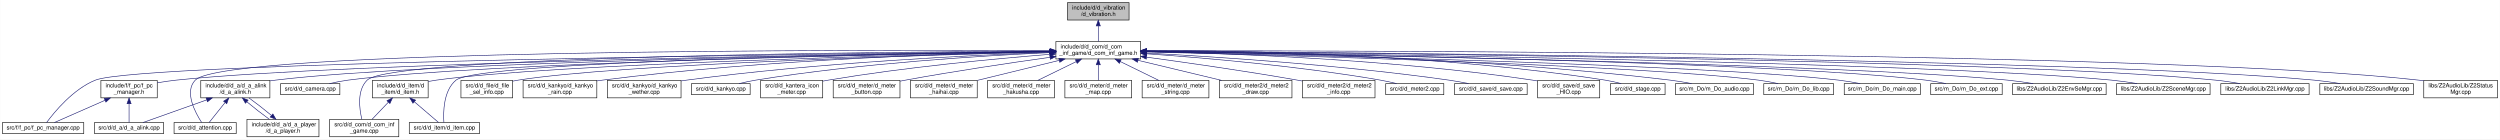
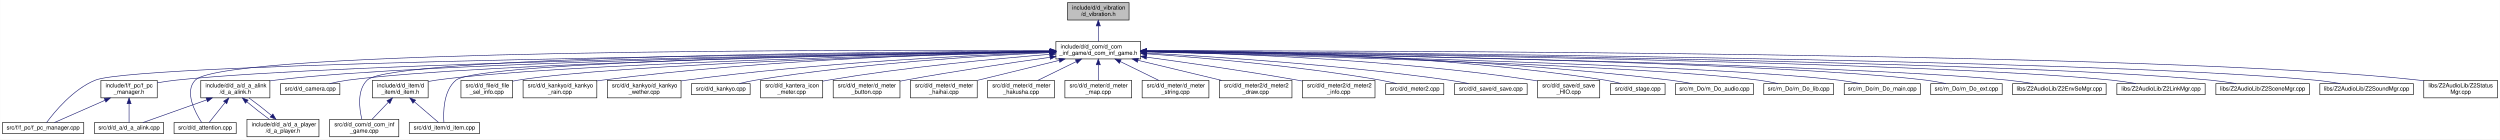
<svg xmlns="http://www.w3.org/2000/svg" xmlns:xlink="http://www.w3.org/1999/xlink" width="4305pt" height="240pt" viewBox="0.00 0.00 4304.50 240.00">
  <g id="graph0" class="graph" transform="scale(1 1) rotate(0) translate(4 236)">
    <polygon fill="white" stroke="transparent" points="-4,4 -4,-236 4300.5,-236 4300.5,4 -4,4" />
    <g id="node1" class="node">
      <g id="a_node1">
        <a xlink:title=" ">
          <polygon fill="#bfbfbf" stroke="black" points="1834,-201.5 1834,-231.5 1940,-231.5 1940,-201.5 1834,-201.5" />
          <text text-anchor="start" x="1842" y="-219.5" font-family="Helvetica,sans-Serif" font-size="10.00">include/d/d_vibration</text>
          <text text-anchor="middle" x="1887" y="-208.5" font-family="Helvetica,sans-Serif" font-size="10.00">/d_vibration.h</text>
        </a>
      </g>
    </g>
    <g id="node2" class="node">
      <g id="a_node2">
        <a xlink:href="d__com__inf__game_8h.html" target="_top" xlink:title=" ">
          <polygon fill="white" stroke="black" points="1814,-134.5 1814,-164.5 1960,-164.5 1960,-134.5 1814,-134.5" />
          <text text-anchor="start" x="1822" y="-152.5" font-family="Helvetica,sans-Serif" font-size="10.00">include/d/d_com/d_com</text>
          <text text-anchor="middle" x="1887" y="-141.5" font-family="Helvetica,sans-Serif" font-size="10.00">_inf_game/d_com_inf_game.h</text>
        </a>
      </g>
    </g>
    <g id="edge1" class="edge">
      <path fill="none" stroke="midnightblue" d="M1887,-191.11C1887,-182.15 1887,-172.32 1887,-164.58" />
      <polygon fill="midnightblue" stroke="midnightblue" points="1883.5,-191.4 1887,-201.4 1890.5,-191.4 1883.5,-191.4" />
    </g>
    <g id="node3" class="node">
      <g id="a_node3">
        <a xlink:href="d__attention_8cpp.html" target="_top" xlink:title=" ">
          <polygon fill="white" stroke="black" points="295.5,-6 295.5,-25 402.5,-25 402.5,-6 295.5,-6" />
          <text text-anchor="middle" x="349" y="-13" font-family="Helvetica,sans-Serif" font-size="10.00">src/d/d_attention.cpp</text>
        </a>
      </g>
    </g>
    <g id="edge2" class="edge">
      <path fill="none" stroke="midnightblue" d="M1803.56,-148.96C1488.09,-150.31 383.5,-151.2 332,-98 312.6,-77.96 332.11,-41.81 342.89,-25.24" />
      <polygon fill="midnightblue" stroke="midnightblue" points="1804.01,-152.46 1814,-148.92 1803.98,-145.46 1804.01,-152.46" />
    </g>
    <g id="node4" class="node">
      <g id="a_node4">
        <a xlink:href="d__camera_8cpp.html" target="_top" xlink:title=" ">
          <polygon fill="white" stroke="black" points="479,-73 479,-92 581,-92 581,-73 479,-73" />
          <text text-anchor="middle" x="530" y="-80" font-family="Helvetica,sans-Serif" font-size="10.00">src/d/d_camera.cpp</text>
        </a>
      </g>
    </g>
    <g id="edge3" class="edge">
      <path fill="none" stroke="midnightblue" d="M1803.37,-147.2C1555.91,-143.05 829.95,-128.54 595,-98 584.45,-96.63 573.09,-94.37 562.86,-92.04" />
      <polygon fill="midnightblue" stroke="midnightblue" points="1803.67,-150.71 1813.73,-147.38 1803.79,-143.71 1803.67,-150.71" />
    </g>
    <g id="node5" class="node">
      <g id="a_node5">
        <a xlink:href="d__com__inf__game_8cpp.html" target="_top" xlink:title=" ">
          <polygon fill="white" stroke="black" points="563.5,-0.5 563.5,-30.5 682.5,-30.5 682.5,-0.5 563.5,-0.5" />
          <text text-anchor="start" x="571.5" y="-18.5" font-family="Helvetica,sans-Serif" font-size="10.00">src/d/d_com/d_com_inf</text>
          <text text-anchor="middle" x="623" y="-7.5" font-family="Helvetica,sans-Serif" font-size="10.00">_game.cpp</text>
        </a>
      </g>
    </g>
    <g id="edge4" class="edge">
      <path fill="none" stroke="midnightblue" d="M1803.64,-148.19C1529.36,-146.79 670.01,-139.13 628,-98 610.27,-80.64 614.45,-48.93 618.86,-30.6" />
      <polygon fill="midnightblue" stroke="midnightblue" points="1803.91,-151.69 1813.93,-148.24 1803.95,-144.69 1803.91,-151.69" />
    </g>
    <g id="node6" class="node">
      <g id="a_node6">
        <a xlink:href="d__file__sel__info_8cpp.html" target="_top" xlink:title=" ">
          <polygon fill="white" stroke="black" points="789.5,-67.5 789.5,-97.5 878.5,-97.5 878.5,-67.5 789.5,-67.5" />
          <text text-anchor="start" x="797.5" y="-85.5" font-family="Helvetica,sans-Serif" font-size="10.00">src/d/d_file/d_file</text>
          <text text-anchor="middle" x="834" y="-74.5" font-family="Helvetica,sans-Serif" font-size="10.00">_sel_info.cpp</text>
        </a>
      </g>
    </g>
    <g id="edge5" class="edge">
      <path fill="none" stroke="midnightblue" d="M1803.79,-146.56C1596.94,-141.38 1063.54,-125.68 888,-98 884.93,-97.52 881.79,-96.93 878.63,-96.27" />
      <polygon fill="midnightblue" stroke="midnightblue" points="1803.9,-150.07 1813.98,-146.82 1804.07,-143.07 1803.9,-150.07" />
    </g>
    <g id="node7" class="node">
      <g id="a_node7">
        <a xlink:href="d__item_8cpp.html" target="_top" xlink:title=" ">
          <polygon fill="white" stroke="black" points="700.5,-6 700.5,-25 821.5,-25 821.5,-6 700.5,-6" />
          <text text-anchor="middle" x="761" y="-13" font-family="Helvetica,sans-Serif" font-size="10.00">src/d/d_item/d_item.cpp</text>
        </a>
      </g>
    </g>
    <g id="edge6" class="edge">
      <path fill="none" stroke="midnightblue" d="M1803.48,-147.4C1552.58,-143.74 820.34,-130.33 781,-98 759.05,-79.96 758.94,-42.12 760.13,-25.1" />
      <polygon fill="midnightblue" stroke="midnightblue" points="1803.58,-150.9 1813.63,-147.55 1803.68,-143.9 1803.58,-150.9" />
    </g>
    <g id="node8" class="node">
      <g id="a_node8">
        <a xlink:href="d__kankyo__rain_8cpp.html" target="_top" xlink:title=" ">
          <polygon fill="white" stroke="black" points="896.5,-67.5 896.5,-97.5 1023.5,-97.5 1023.5,-67.5 896.5,-67.5" />
          <text text-anchor="start" x="904.5" y="-85.5" font-family="Helvetica,sans-Serif" font-size="10.00">src/d/d_kankyo/d_kankyo</text>
          <text text-anchor="middle" x="960" y="-74.5" font-family="Helvetica,sans-Serif" font-size="10.00">_rain.cpp</text>
        </a>
      </g>
    </g>
    <g id="edge7" class="edge">
      <path fill="none" stroke="midnightblue" d="M1803.59,-147.35C1650.36,-144.41 1313.99,-134.04 1033,-98 1029.92,-97.61 1026.78,-97.16 1023.62,-96.67" />
      <polygon fill="midnightblue" stroke="midnightblue" points="1803.79,-150.86 1813.86,-147.55 1803.93,-143.86 1803.79,-150.86" />
    </g>
    <g id="node9" class="node">
      <g id="a_node9">
        <a xlink:href="d__kankyo__wether_8cpp.html" target="_top" xlink:title=" ">
          <polygon fill="white" stroke="black" points="1041.5,-67.5 1041.5,-97.5 1168.5,-97.5 1168.5,-67.5 1041.5,-67.5" />
          <text text-anchor="start" x="1049.5" y="-85.5" font-family="Helvetica,sans-Serif" font-size="10.00">src/d/d_kankyo/d_kankyo</text>
          <text text-anchor="middle" x="1105" y="-74.5" font-family="Helvetica,sans-Serif" font-size="10.00">_wether.cpp</text>
        </a>
      </g>
    </g>
    <g id="edge8" class="edge">
      <path fill="none" stroke="midnightblue" d="M1803.87,-145.95C1671.08,-141.11 1403.13,-128.26 1178,-98 1174.93,-97.59 1171.79,-97.12 1168.62,-96.62" />
      <polygon fill="midnightblue" stroke="midnightblue" points="1803.85,-149.45 1813.97,-146.31 1804.1,-142.45 1803.85,-149.45" />
    </g>
    <g id="node10" class="node">
      <g id="a_node10">
        <a xlink:href="d__kankyo_8cpp.html" target="_top" xlink:title=" ">
          <polygon fill="white" stroke="black" points="1186.5,-73 1186.5,-92 1287.5,-92 1287.5,-73 1186.5,-73" />
          <text text-anchor="middle" x="1237" y="-80" font-family="Helvetica,sans-Serif" font-size="10.00">src/d/d_kankyo.cpp</text>
        </a>
      </g>
    </g>
    <g id="edge9" class="edge">
      <path fill="none" stroke="midnightblue" d="M1803.79,-145.36C1689.09,-140.12 1476.27,-127.16 1297,-98 1287.59,-96.47 1277.47,-94.25 1268.27,-92.01" />
      <polygon fill="midnightblue" stroke="midnightblue" points="1803.75,-148.86 1813.9,-145.81 1804.06,-141.87 1803.75,-148.86" />
    </g>
    <g id="node11" class="node">
      <g id="a_node11">
        <a xlink:href="d__kantera__icon__meter_8cpp.html" target="_top" xlink:title=" ">
          <polygon fill="white" stroke="black" points="1305.5,-67.5 1305.5,-97.5 1412.5,-97.5 1412.5,-67.5 1305.5,-67.5" />
          <text text-anchor="start" x="1313.5" y="-85.5" font-family="Helvetica,sans-Serif" font-size="10.00">src/d/d_kantera_icon</text>
          <text text-anchor="middle" x="1359" y="-74.5" font-family="Helvetica,sans-Serif" font-size="10.00">_meter.cpp</text>
        </a>
      </g>
    </g>
    <g id="edge10" class="edge">
      <path fill="none" stroke="midnightblue" d="M1803.51,-142.42C1710.12,-134.93 1554.55,-120.37 1422,-98 1418.9,-97.48 1415.73,-96.89 1412.53,-96.27" />
      <polygon fill="midnightblue" stroke="midnightblue" points="1803.5,-145.93 1813.74,-143.23 1804.05,-138.95 1803.5,-145.93" />
    </g>
    <g id="node12" class="node">
      <g id="a_node12">
        <a xlink:href="d__meter__button_8cpp.html" target="_top" xlink:title=" ">
          <polygon fill="white" stroke="black" points="1430.5,-67.5 1430.5,-97.5 1545.5,-97.5 1545.5,-67.5 1430.5,-67.5" />
          <text text-anchor="start" x="1438.5" y="-85.5" font-family="Helvetica,sans-Serif" font-size="10.00">src/d/d_meter/d_meter</text>
          <text text-anchor="middle" x="1488" y="-74.5" font-family="Helvetica,sans-Serif" font-size="10.00">_button.cpp</text>
        </a>
      </g>
    </g>
    <g id="edge11" class="edge">
      <path fill="none" stroke="midnightblue" d="M1803.8,-137.31C1736.5,-127.9 1639.4,-113.54 1555,-98 1551.96,-97.44 1548.84,-96.84 1545.7,-96.23" />
      <polygon fill="midnightblue" stroke="midnightblue" points="1803.53,-140.8 1813.92,-138.72 1804.5,-133.87 1803.53,-140.8" />
    </g>
    <g id="node13" class="node">
      <g id="a_node13">
        <a xlink:href="d__meter__haihai_8cpp.html" target="_top" xlink:title=" ">
          <polygon fill="white" stroke="black" points="1563.5,-67.5 1563.5,-97.5 1678.5,-97.5 1678.5,-67.5 1563.5,-67.5" />
          <text text-anchor="start" x="1571.5" y="-85.5" font-family="Helvetica,sans-Serif" font-size="10.00">src/d/d_meter/d_meter</text>
          <text text-anchor="middle" x="1621" y="-74.5" font-family="Helvetica,sans-Serif" font-size="10.00">_haihai.cpp</text>
        </a>
      </g>
    </g>
    <g id="edge12" class="edge">
      <path fill="none" stroke="midnightblue" d="M1819.69,-132.05C1776.2,-121.43 1720.2,-107.74 1678.75,-97.61" />
      <polygon fill="midnightblue" stroke="midnightblue" points="1819.06,-135.5 1829.61,-134.48 1820.73,-128.7 1819.06,-135.5" />
    </g>
    <g id="node14" class="node">
      <g id="a_node14">
        <a xlink:href="d__meter__hakusha_8cpp.html" target="_top" xlink:title=" ">
          <polygon fill="white" stroke="black" points="1696.5,-67.5 1696.5,-97.5 1811.5,-97.5 1811.5,-67.5 1696.5,-67.5" />
          <text text-anchor="start" x="1704.5" y="-85.5" font-family="Helvetica,sans-Serif" font-size="10.00">src/d/d_meter/d_meter</text>
          <text text-anchor="middle" x="1754" y="-74.5" font-family="Helvetica,sans-Serif" font-size="10.00">_hakusha.cpp</text>
        </a>
      </g>
    </g>
    <g id="edge13" class="edge">
      <path fill="none" stroke="midnightblue" d="M1849.13,-129.99C1828.05,-119.69 1802.22,-107.07 1782.8,-97.58" />
      <polygon fill="midnightblue" stroke="midnightblue" points="1847.62,-133.15 1858.14,-134.4 1850.69,-126.86 1847.62,-133.15" />
    </g>
    <g id="node15" class="node">
      <g id="a_node15">
        <a xlink:href="d__meter__map_8cpp.html" target="_top" xlink:title=" ">
          <polygon fill="white" stroke="black" points="1829.5,-67.5 1829.5,-97.5 1944.5,-97.5 1944.5,-67.5 1829.5,-67.5" />
          <text text-anchor="start" x="1837.5" y="-85.5" font-family="Helvetica,sans-Serif" font-size="10.00">src/d/d_meter/d_meter</text>
          <text text-anchor="middle" x="1887" y="-74.5" font-family="Helvetica,sans-Serif" font-size="10.00">_map.cpp</text>
        </a>
      </g>
    </g>
    <g id="edge14" class="edge">
      <path fill="none" stroke="midnightblue" d="M1887,-124.11C1887,-115.15 1887,-105.32 1887,-97.58" />
      <polygon fill="midnightblue" stroke="midnightblue" points="1883.5,-124.4 1887,-134.4 1890.5,-124.4 1883.5,-124.4" />
    </g>
    <g id="node16" class="node">
      <g id="a_node16">
        <a xlink:href="d__meter__string_8cpp.html" target="_top" xlink:title=" ">
          <polygon fill="white" stroke="black" points="1962.5,-67.5 1962.5,-97.5 2077.5,-97.5 2077.5,-67.5 1962.5,-67.5" />
          <text text-anchor="start" x="1970.5" y="-85.5" font-family="Helvetica,sans-Serif" font-size="10.00">src/d/d_meter/d_meter</text>
          <text text-anchor="middle" x="2020" y="-74.5" font-family="Helvetica,sans-Serif" font-size="10.00">_string.cpp</text>
        </a>
      </g>
    </g>
    <g id="edge15" class="edge">
      <path fill="none" stroke="midnightblue" d="M1924.87,-129.99C1945.95,-119.69 1971.78,-107.07 1991.2,-97.58" />
      <polygon fill="midnightblue" stroke="midnightblue" points="1923.31,-126.86 1915.86,-134.4 1926.38,-133.15 1923.31,-126.86" />
    </g>
    <g id="node17" class="node">
      <g id="a_node17">
        <a xlink:href="d__meter2__draw_8cpp.html" target="_top" xlink:title=" ">
          <polygon fill="white" stroke="black" points="2095.5,-67.5 2095.5,-97.5 2220.5,-97.5 2220.5,-67.5 2095.5,-67.5" />
          <text text-anchor="start" x="2103.5" y="-85.5" font-family="Helvetica,sans-Serif" font-size="10.00">src/d/d_meter2/d_meter2</text>
          <text text-anchor="middle" x="2158" y="-74.5" font-family="Helvetica,sans-Serif" font-size="10.00">_draw.cpp</text>
        </a>
      </g>
    </g>
    <g id="edge16" class="edge">
      <path fill="none" stroke="midnightblue" d="M1955.3,-132.12C1999.64,-121.48 2056.84,-107.76 2099.17,-97.61" />
      <polygon fill="midnightblue" stroke="midnightblue" points="1954.38,-128.74 1945.47,-134.48 1956.01,-135.55 1954.38,-128.74" />
    </g>
    <g id="node18" class="node">
      <g id="a_node18">
        <a xlink:href="d__meter2__info_8cpp.html" target="_top" xlink:title=" ">
          <polygon fill="white" stroke="black" points="2238.5,-67.5 2238.5,-97.5 2363.5,-97.5 2363.5,-67.5 2238.5,-67.5" />
          <text text-anchor="start" x="2246.5" y="-85.5" font-family="Helvetica,sans-Serif" font-size="10.00">src/d/d_meter2/d_meter2</text>
          <text text-anchor="middle" x="2301" y="-74.5" font-family="Helvetica,sans-Serif" font-size="10.00">_info.cpp</text>
        </a>
      </g>
    </g>
    <g id="edge17" class="edge">
      <path fill="none" stroke="midnightblue" d="M1970.15,-137.57C2039.74,-128.11 2141.57,-113.53 2230,-98 2232.73,-97.52 2235.51,-97.02 2238.32,-96.5" />
      <polygon fill="midnightblue" stroke="midnightblue" points="1969.56,-134.12 1960.12,-138.93 1970.5,-141.05 1969.56,-134.12" />
    </g>
    <g id="node19" class="node">
      <g id="a_node19">
        <a xlink:href="d__meter2_8cpp.html" target="_top" xlink:title=" ">
          <polygon fill="white" stroke="black" points="2382,-73 2382,-92 2482,-92 2482,-73 2382,-73" />
          <text text-anchor="middle" x="2432" y="-80" font-family="Helvetica,sans-Serif" font-size="10.00">src/d/d_meter2.cpp</text>
        </a>
      </g>
    </g>
    <g id="edge18" class="edge">
      <path fill="none" stroke="midnightblue" d="M1970.36,-143.34C2067.54,-136.51 2232.75,-122.4 2373,-98 2382.04,-96.43 2391.75,-94.25 2400.63,-92.06" />
      <polygon fill="midnightblue" stroke="midnightblue" points="1970.03,-139.85 1960.3,-144.03 1970.52,-146.83 1970.03,-139.85" />
    </g>
    <g id="node20" class="node">
      <g id="a_node20">
        <a xlink:href="d__save_8cpp.html" target="_top" xlink:title=" ">
          <polygon fill="white" stroke="black" points="2500.5,-73 2500.5,-92 2625.5,-92 2625.5,-73 2500.5,-73" />
          <text text-anchor="middle" x="2563" y="-80" font-family="Helvetica,sans-Serif" font-size="10.00">src/d/d_save/d_save.cpp</text>
        </a>
      </g>
    </g>
    <g id="edge19" class="edge">
      <path fill="none" stroke="midnightblue" d="M1970.59,-144.56C2087.48,-138.37 2306.19,-124.25 2491,-98 2501.98,-96.44 2513.82,-94.27 2524.65,-92.07" />
      <polygon fill="midnightblue" stroke="midnightblue" points="1970.09,-141.09 1960.29,-145.1 1970.46,-148.08 1970.09,-141.09" />
    </g>
    <g id="node21" class="node">
      <g id="a_node21">
        <a xlink:href="d__save__HIO_8cpp.html" target="_top" xlink:title=" ">
          <polygon fill="white" stroke="black" points="2643.5,-67.5 2643.5,-97.5 2750.5,-97.5 2750.5,-67.5 2643.5,-67.5" />
          <text text-anchor="start" x="2651.5" y="-85.5" font-family="Helvetica,sans-Serif" font-size="10.00">src/d/d_save/d_save</text>
          <text text-anchor="middle" x="2697" y="-74.5" font-family="Helvetica,sans-Serif" font-size="10.00">_HIO.cpp</text>
        </a>
      </g>
    </g>
    <g id="edge20" class="edge">
      <path fill="none" stroke="midnightblue" d="M1970.28,-147.28C2108.91,-144.27 2395.46,-133.85 2635,-98 2637.73,-97.59 2640.52,-97.12 2643.33,-96.61" />
      <polygon fill="midnightblue" stroke="midnightblue" points="1970.08,-143.78 1960.16,-147.49 1970.23,-150.78 1970.08,-143.78" />
    </g>
    <g id="node22" class="node">
      <g id="a_node22">
        <a xlink:href="d__stage_8cpp.html" target="_top" xlink:title=" ">
          <polygon fill="white" stroke="black" points="2769,-73 2769,-92 2863,-92 2863,-73 2769,-73" />
          <text text-anchor="middle" x="2816" y="-80" font-family="Helvetica,sans-Serif" font-size="10.00">src/d/d_stage.cpp</text>
        </a>
      </g>
    </g>
    <g id="edge21" class="edge">
      <path fill="none" stroke="midnightblue" d="M1970.69,-149.08C2126.85,-148.96 2472.82,-143.04 2760,-98 2769.03,-96.58 2778.71,-94.34 2787.45,-92.04" />
      <polygon fill="midnightblue" stroke="midnightblue" points="1970.23,-145.58 1960.23,-149.08 1970.23,-152.58 1970.23,-145.58" />
    </g>
    <g id="node23" class="node">
      <g id="a_node23">
        <a xlink:href="f__pc__manager_8cpp.html" target="_top" xlink:title=" ">
          <polygon fill="white" stroke="black" points="0,-6 0,-25 140,-25 140,-6 0,-6" />
          <text text-anchor="middle" x="70" y="-13" font-family="Helvetica,sans-Serif" font-size="10.00">src/f/f_pc/f_pc_manager.cpp</text>
        </a>
      </g>
    </g>
    <g id="edge22" class="edge">
      <path fill="none" stroke="midnightblue" d="M1803.68,-147.66C1469.02,-144.1 236.9,-128.94 160,-98 121.48,-82.5 88.95,-42.59 76,-25.02" />
      <polygon fill="midnightblue" stroke="midnightblue" points="1803.75,-151.17 1813.79,-147.77 1803.83,-144.17 1803.75,-151.17" />
    </g>
    <g id="node24" class="node">
      <g id="a_node24">
        <a xlink:href="m__Do__audio_8cpp.html" target="_top" xlink:title=" ">
          <polygon fill="white" stroke="black" points="2881,-73 2881,-92 3015,-92 3015,-73 2881,-73" />
          <text text-anchor="middle" x="2948" y="-80" font-family="Helvetica,sans-Serif" font-size="10.00">src/m_Do/m_Do_audio.cpp</text>
        </a>
      </g>
    </g>
    <g id="edge23" class="edge">
      <path fill="none" stroke="midnightblue" d="M1970.33,-148.08C2140.44,-146.37 2539.63,-138.03 2872,-98 2884,-96.55 2896.96,-94.33 2908.72,-92.06" />
      <polygon fill="midnightblue" stroke="midnightblue" points="1970.16,-144.58 1960.2,-148.18 1970.23,-151.58 1970.16,-144.58" />
    </g>
    <g id="node25" class="node">
      <g id="a_node25">
        <a xlink:href="m__Do__lib_8cpp.html" target="_top" xlink:title=" ">
          <polygon fill="white" stroke="black" points="3033,-73 3033,-92 3153,-92 3153,-73 3033,-73" />
          <text text-anchor="middle" x="3093" y="-80" font-family="Helvetica,sans-Serif" font-size="10.00">src/m_Do/m_Do_lib.cpp</text>
        </a>
      </g>
    </g>
    <g id="edge24" class="edge">
      <path fill="none" stroke="midnightblue" d="M1970.26,-146.56C2196.64,-141.01 2820.08,-123.78 3024,-98 3035.05,-96.6 3046.96,-94.37 3057.73,-92.06" />
      <polygon fill="midnightblue" stroke="midnightblue" points="1970.01,-143.07 1960.1,-146.81 1970.18,-150.06 1970.01,-143.07" />
    </g>
    <g id="node26" class="node">
      <g id="a_node26">
        <a xlink:href="m__Do__main_8cpp.html" target="_top" xlink:title=" ">
          <polygon fill="white" stroke="black" points="3171.5,-73 3171.5,-92 3302.5,-92 3302.5,-73 3171.5,-73" />
          <text text-anchor="middle" x="3237" y="-80" font-family="Helvetica,sans-Serif" font-size="10.00">src/m_Do/m_Do_main.cpp</text>
        </a>
      </g>
    </g>
    <g id="edge25" class="edge">
      <path fill="none" stroke="midnightblue" d="M1970.35,-146.85C2215.27,-141.73 2930.01,-124.86 3162,-98 3174.12,-96.6 3187.22,-94.33 3199.02,-92" />
      <polygon fill="midnightblue" stroke="midnightblue" points="1970.02,-143.35 1960.09,-147.06 1970.16,-150.35 1970.02,-143.35" />
    </g>
    <g id="node27" class="node">
      <g id="a_node27">
        <a xlink:href="m__Do__ext_8cpp.html" target="_top" xlink:title=" ">
          <polygon fill="white" stroke="black" points="3320.5,-73 3320.5,-92 3443.5,-92 3443.5,-73 3320.5,-73" />
          <text text-anchor="middle" x="3382" y="-80" font-family="Helvetica,sans-Serif" font-size="10.00">src/m_Do/m_Do_ext.cpp</text>
        </a>
      </g>
    </g>
    <g id="edge26" class="edge">
      <path fill="none" stroke="midnightblue" d="M1970.46,-147.39C2234.53,-143.6 3049.76,-129.58 3312,-98 3323.34,-96.63 3335.56,-94.38 3346.58,-92.05" />
      <polygon fill="midnightblue" stroke="midnightblue" points="1970.13,-143.9 1960.18,-147.54 1970.23,-150.9 1970.13,-143.9" />
    </g>
    <g id="node28" class="node">
      <g id="a_node28">
        <a xlink:href="Z2EnvSeMgr_8cpp.html" target="_top" xlink:title=" ">
          <polygon fill="white" stroke="black" points="3461.5,-73 3461.5,-92 3622.5,-92 3622.5,-73 3461.5,-73" />
          <text text-anchor="middle" x="3542" y="-80" font-family="Helvetica,sans-Serif" font-size="10.00">libs/Z2AudioLib/Z2EnvSeMgr.cpp</text>
        </a>
      </g>
    </g>
    <g id="edge27" class="edge">
      <path fill="none" stroke="midnightblue" d="M1970.42,-147.23C2251.31,-142.75 3161.33,-126.34 3453,-98 3467.34,-96.61 3482.86,-94.34 3496.87,-92.01" />
      <polygon fill="midnightblue" stroke="midnightblue" points="1970.24,-143.74 1960.3,-147.4 1970.36,-150.74 1970.24,-143.74" />
    </g>
    <g id="node29" class="node">
      <g id="a_node29">
-         <a xlink:href="Z2SceneMgr_8cpp.html" target="_top" xlink:title=" ">
-           <polygon fill="white" stroke="black" points="3640.5,-73 3640.5,-92 3801.5,-92 3801.5,-73 3640.5,-73" />
-           <text text-anchor="middle" x="3721" y="-80" font-family="Helvetica,sans-Serif" font-size="10.00">libs/Z2AudioLib/Z2SceneMgr.cpp</text>
+         <a xlink:href="Z2LinkMgr_8cpp.html" target="_top" xlink:title=" ">
+           <polygon fill="white" stroke="black" points="3641,-73 3641,-92 3793,-92 3793,-73 3641,-73" />
+           <text text-anchor="middle" x="3717" y="-80" font-family="Helvetica,sans-Serif" font-size="10.00">libs/Z2AudioLib/Z2LinkMgr.cpp</text>
        </a>
      </g>
    </g>
    <g id="edge28" class="edge">
-       <path fill="none" stroke="midnightblue" d="M1970.56,-147.55C2272.11,-143.9 3303.64,-129.36 3632,-98 3646.34,-96.63 3661.86,-94.37 3675.87,-92.04" />
-       <polygon fill="midnightblue" stroke="midnightblue" points="1970.11,-144.06 1960.15,-147.68 1970.19,-151.06 1970.11,-144.06" />
+       <path fill="none" stroke="midnightblue" d="M1970.57,-147.63C2272.14,-144.27 3303.76,-130.58 3632,-98 3645.71,-96.64 3660.54,-94.38 3673.92,-92.05" />
+       <polygon fill="midnightblue" stroke="midnightblue" points="1970.12,-144.14 1960.16,-147.75 1970.19,-151.14 1970.12,-144.14" />
    </g>
    <g id="node30" class="node">
      <g id="a_node30">
-         <a xlink:href="Z2LinkMgr_8cpp.html" target="_top" xlink:title=" ">
-           <polygon fill="white" stroke="black" points="3820,-73 3820,-92 3972,-92 3972,-73 3820,-73" />
-           <text text-anchor="middle" x="3896" y="-80" font-family="Helvetica,sans-Serif" font-size="10.00">libs/Z2AudioLib/Z2LinkMgr.cpp</text>
+         <a xlink:href="Z2SceneMgr_8cpp.html" target="_top" xlink:title=" ">
+           <polygon fill="white" stroke="black" points="3811.5,-73 3811.5,-92 3972.5,-92 3972.5,-73 3811.5,-73" />
+           <text text-anchor="middle" x="3892" y="-80" font-family="Helvetica,sans-Serif" font-size="10.00">libs/Z2AudioLib/Z2SceneMgr.cpp</text>
        </a>
      </g>
    </g>
    <g id="edge29" class="edge">
-       <path fill="none" stroke="midnightblue" d="M1970.15,-147.9C2290.59,-145.34 3445.73,-133.76 3811,-98 3824.71,-96.66 3839.54,-94.41 3852.92,-92.08" />
-       <polygon fill="midnightblue" stroke="midnightblue" points="1969.98,-144.4 1960.01,-147.98 1970.03,-151.4 1969.98,-144.4" />
+       <path fill="none" stroke="midnightblue" d="M1970.29,-147.78C2289.95,-144.8 3438.48,-131.92 3802,-98 3816.5,-96.65 3832.2,-94.39 3846.37,-92.06" />
+       <polygon fill="midnightblue" stroke="midnightblue" points="1970.14,-144.28 1960.17,-147.88 1970.2,-151.28 1970.14,-144.28" />
    </g>
    <g id="node31" class="node">
      <g id="a_node31">
        <a xlink:href="Z2SoundMgr_8cpp.html" target="_top" xlink:title=" ">
          <polygon fill="white" stroke="black" points="3990.5,-73 3990.5,-92 4151.5,-92 4151.5,-73 3990.5,-73" />
          <text text-anchor="middle" x="4071" y="-80" font-family="Helvetica,sans-Serif" font-size="10.00">libs/Z2AudioLib/Z2SoundMgr.cpp</text>
        </a>
      </g>
    </g>
    <g id="edge30" class="edge">
-       <path fill="none" stroke="midnightblue" d="M1970.32,-148C2308.63,-145.74 3580.49,-134.92 3981,-98 3995.66,-96.65 4011.54,-94.37 4025.83,-92.01" />
-       <polygon fill="midnightblue" stroke="midnightblue" points="1970.09,-144.5 1960.11,-148.07 1970.14,-151.5 1970.09,-144.5" />
+       <path fill="none" stroke="midnightblue" d="M1970.37,-148.02C2308.84,-145.84 3581.33,-135.29 3982,-98 3996.5,-96.65 4012.21,-94.37 4026.33,-92.01" />
+       <polygon fill="midnightblue" stroke="midnightblue" points="1970.13,-144.52 1960.15,-148.09 1970.17,-151.52 1970.13,-144.52" />
    </g>
    <g id="node32" class="node">
      <g id="a_node32">
        <a xlink:href="Z2StatusMgr_8cpp.html" target="_top" xlink:title=" ">
          <polygon fill="white" stroke="black" points="4169.5,-67.5 4169.5,-97.5 4296.5,-97.5 4296.5,-67.5 4169.5,-67.5" />
          <text text-anchor="start" x="4177.5" y="-85.5" font-family="Helvetica,sans-Serif" font-size="10.00">libs/Z2AudioLib/Z2Status</text>
          <text text-anchor="middle" x="4233" y="-74.5" font-family="Helvetica,sans-Serif" font-size="10.00">Mgr.cpp</text>
        </a>
      </g>
    </g>
    <g id="edge31" class="edge">
      <path fill="none" stroke="midnightblue" d="M1970.34,-148.62C2326.69,-148.83 3724.01,-146.47 4161,-98 4163.79,-97.69 4166.63,-97.33 4169.49,-96.92" />
      <polygon fill="midnightblue" stroke="midnightblue" points="1970.1,-145.12 1960.1,-148.61 1970.1,-152.12 1970.1,-145.12" />
    </g>
    <g id="node33" class="node">
      <g id="a_node33">
        <a xlink:href="d__a__alink_8h.html" target="_top" xlink:title=" ">
          <polygon fill="white" stroke="black" points="341.5,-67.5 341.5,-97.5 460.5,-97.5 460.5,-67.5 341.5,-67.5" />
          <text text-anchor="start" x="349.5" y="-85.5" font-family="Helvetica,sans-Serif" font-size="10.00">include/d/d_a/d_a_alink</text>
          <text text-anchor="middle" x="401" y="-74.5" font-family="Helvetica,sans-Serif" font-size="10.00">/d_a_alink.h</text>
        </a>
      </g>
    </g>
    <g id="edge32" class="edge">
      <path fill="none" stroke="midnightblue" d="M1803.54,-147.41C1540.47,-143.66 730.57,-129.78 470,-98 466.96,-97.63 463.86,-97.19 460.73,-96.71" />
      <polygon fill="midnightblue" stroke="midnightblue" points="1803.74,-150.91 1813.79,-147.55 1803.84,-143.91 1803.74,-150.91" />
    </g>
    <g id="node36" class="node">
      <g id="a_node36">
        <a xlink:href="d__item_8h.html" target="_top" xlink:title=" ">
          <polygon fill="white" stroke="black" points="637,-67.5 637,-97.5 733,-97.5 733,-67.5 637,-67.5" />
          <text text-anchor="start" x="645" y="-85.5" font-family="Helvetica,sans-Serif" font-size="10.00">include/d/d_item/d</text>
          <text text-anchor="middle" x="685" y="-74.5" font-family="Helvetica,sans-Serif" font-size="10.00">_item/d_item.h</text>
        </a>
      </g>
    </g>
    <g id="edge37" class="edge">
      <path fill="none" stroke="midnightblue" d="M1803.49,-146.81C1576.43,-141.9 951.16,-126.15 747,-98 742.51,-97.38 737.87,-96.59 733.24,-95.69" />
      <polygon fill="midnightblue" stroke="midnightblue" points="1803.6,-150.31 1813.68,-147.03 1803.75,-143.32 1803.6,-150.31" />
    </g>
    <g id="node37" class="node">
      <g id="a_node37">
        <a xlink:href="f__pc__manager_8h.html" target="_top" xlink:title=" ">
          <polygon fill="white" stroke="black" points="169.5,-67.5 169.5,-97.5 266.5,-97.5 266.5,-67.5 169.5,-67.5" />
          <text text-anchor="start" x="177.5" y="-85.5" font-family="Helvetica,sans-Serif" font-size="10.00">include/f/f_pc/f_pc</text>
          <text text-anchor="middle" x="218" y="-74.5" font-family="Helvetica,sans-Serif" font-size="10.00">_manager.h</text>
        </a>
      </g>
    </g>
    <g id="edge40" class="edge">
      <path fill="none" stroke="midnightblue" d="M1803.36,-147.45C1519.61,-143.62 594.88,-129.02 299,-98 288.49,-96.9 277.28,-95.22 266.67,-93.39" />
      <polygon fill="midnightblue" stroke="midnightblue" points="1803.54,-150.95 1813.59,-147.58 1803.63,-143.95 1803.54,-150.95" />
    </g>
    <g id="edge33" class="edge">
      <path fill="none" stroke="midnightblue" d="M383.25,-59.32C373.88,-47.6 362.91,-33.88 355.96,-25.19" />
      <polygon fill="midnightblue" stroke="midnightblue" points="380.74,-61.77 389.72,-67.4 386.2,-57.4 380.74,-61.77" />
    </g>
    <g id="node34" class="node">
      <g id="a_node34">
        <a xlink:href="d__a__alink_8cpp.html" target="_top" xlink:title=" ">
          <polygon fill="white" stroke="black" points="158.5,-6 158.5,-25 277.5,-25 277.5,-6 158.5,-6" />
          <text text-anchor="middle" x="218" y="-13" font-family="Helvetica,sans-Serif" font-size="10.00">src/d/d_a/d_a_alink.cpp</text>
        </a>
      </g>
    </g>
    <g id="edge34" class="edge">
      <path fill="none" stroke="midnightblue" d="M351.58,-63.95C316.04,-51.32 269.66,-34.85 241.95,-25.01" />
      <polygon fill="midnightblue" stroke="midnightblue" points="350.7,-67.35 361.29,-67.4 353.04,-60.75 350.7,-67.35" />
    </g>
    <g id="node35" class="node">
      <g id="a_node35">
        <a xlink:href="d__a__player_8h.html" target="_top" xlink:title=" ">
          <polygon fill="white" stroke="black" points="421,-0.5 421,-30.5 545,-30.5 545,-0.5 421,-0.5" />
          <text text-anchor="start" x="429" y="-18.5" font-family="Helvetica,sans-Serif" font-size="10.00">include/d/d_a/d_a_player</text>
          <text text-anchor="middle" x="483" y="-7.5" font-family="Helvetica,sans-Serif" font-size="10.00">/d_a_player.h</text>
        </a>
      </g>
    </g>
    <g id="edge35" class="edge">
      <path fill="none" stroke="midnightblue" d="M421.02,-60.6C432.7,-50.78 447.35,-39.34 459.57,-30.58" />
      <polygon fill="midnightblue" stroke="midnightblue" points="418.41,-58.22 413.11,-67.4 422.98,-63.53 418.41,-58.22" />
    </g>
    <g id="edge36" class="edge">
      <path fill="none" stroke="midnightblue" d="M463.02,-37.37C451.35,-47.18 436.69,-58.62 424.47,-67.4" />
      <polygon fill="midnightblue" stroke="midnightblue" points="465.62,-39.75 470.92,-30.58 461.05,-34.45 465.62,-39.75" />
    </g>
    <g id="edge38" class="edge">
      <path fill="none" stroke="midnightblue" d="M664.52,-60.02C655.28,-50.34 644.63,-39.17 636.43,-30.58" />
      <polygon fill="midnightblue" stroke="midnightblue" points="662.11,-62.58 671.55,-67.4 667.18,-57.74 662.11,-62.58" />
    </g>
    <g id="edge39" class="edge">
      <path fill="none" stroke="midnightblue" d="M709.35,-60.67C723.39,-48.67 740.28,-34.22 750.83,-25.19" />
      <polygon fill="midnightblue" stroke="midnightblue" points="706.82,-58.24 701.49,-67.4 711.37,-63.56 706.82,-58.24" />
    </g>
    <g id="edge42" class="edge">
      <path fill="none" stroke="midnightblue" d="M176.55,-63.3C148.01,-50.76 111.4,-34.68 89.37,-25.01" />
      <polygon fill="midnightblue" stroke="midnightblue" points="175.32,-66.58 185.89,-67.4 178.14,-60.17 175.32,-66.58" />
    </g>
    <g id="edge41" class="edge">
      <path fill="none" stroke="midnightblue" d="M218,-57.25C218,-46.02 218,-33.38 218,-25.19" />
      <polygon fill="midnightblue" stroke="midnightblue" points="214.5,-57.4 218,-67.4 221.5,-57.4 214.5,-57.4" />
    </g>
  </g>
</svg>
